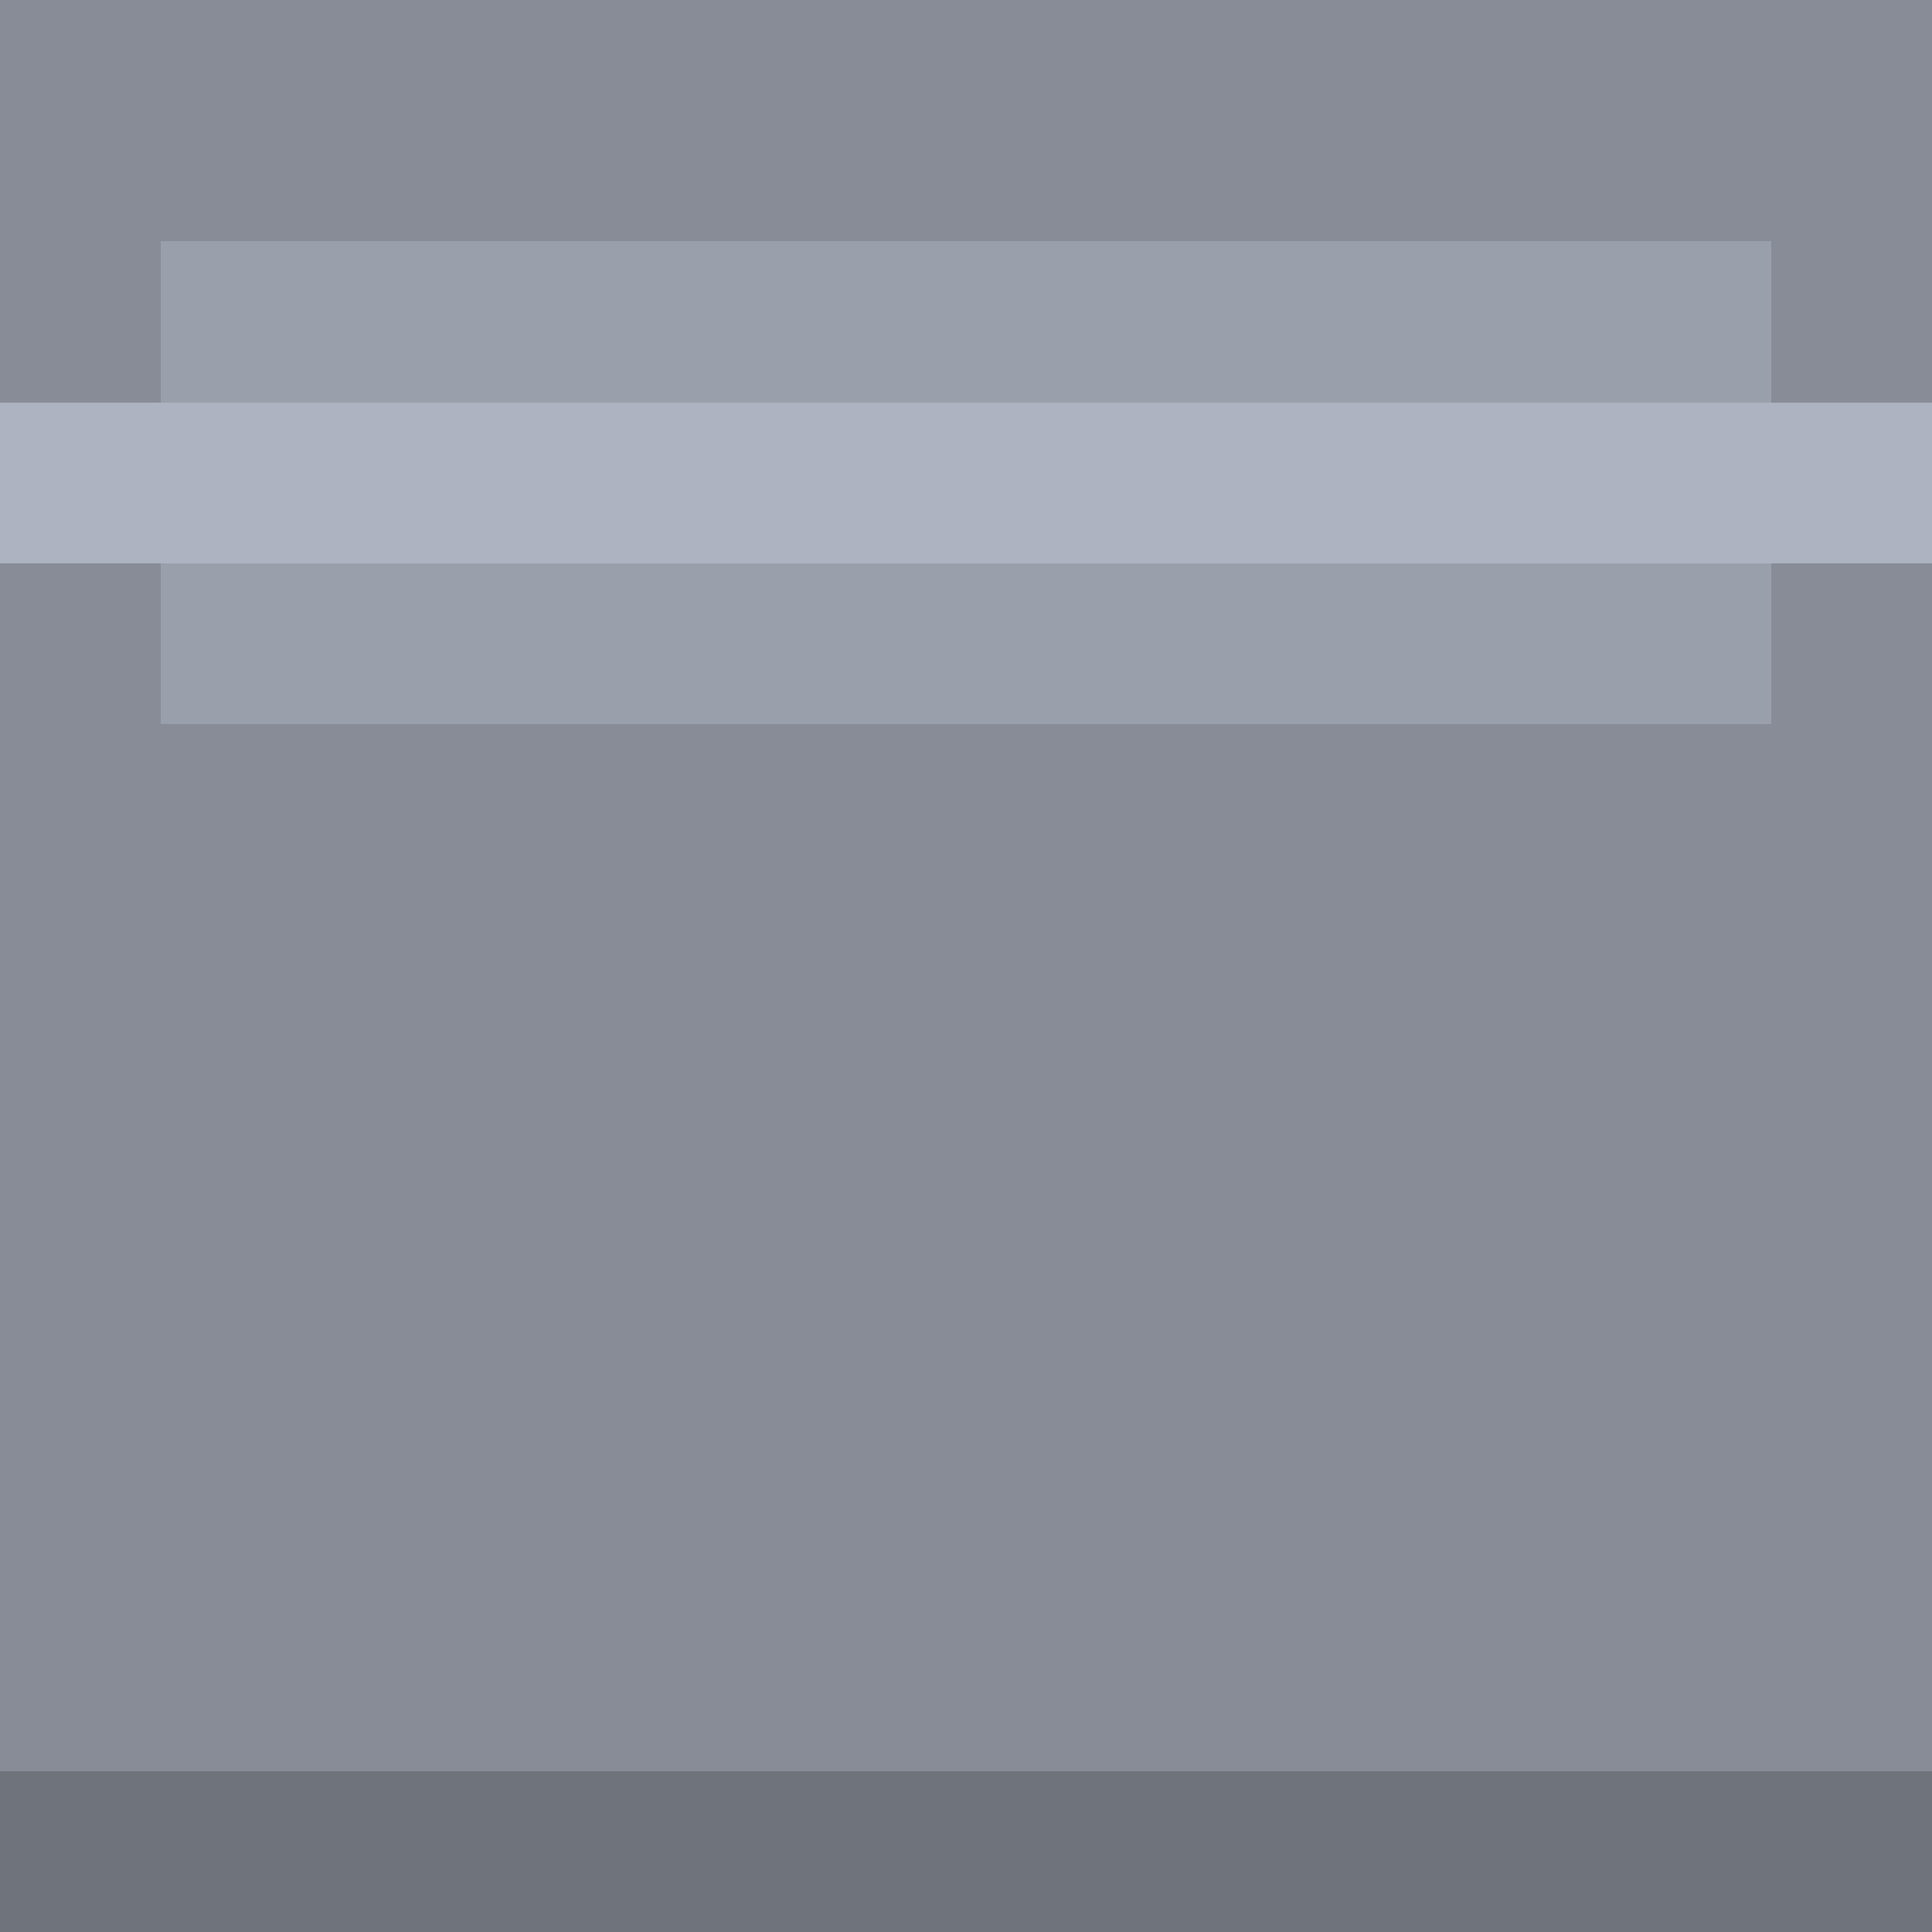
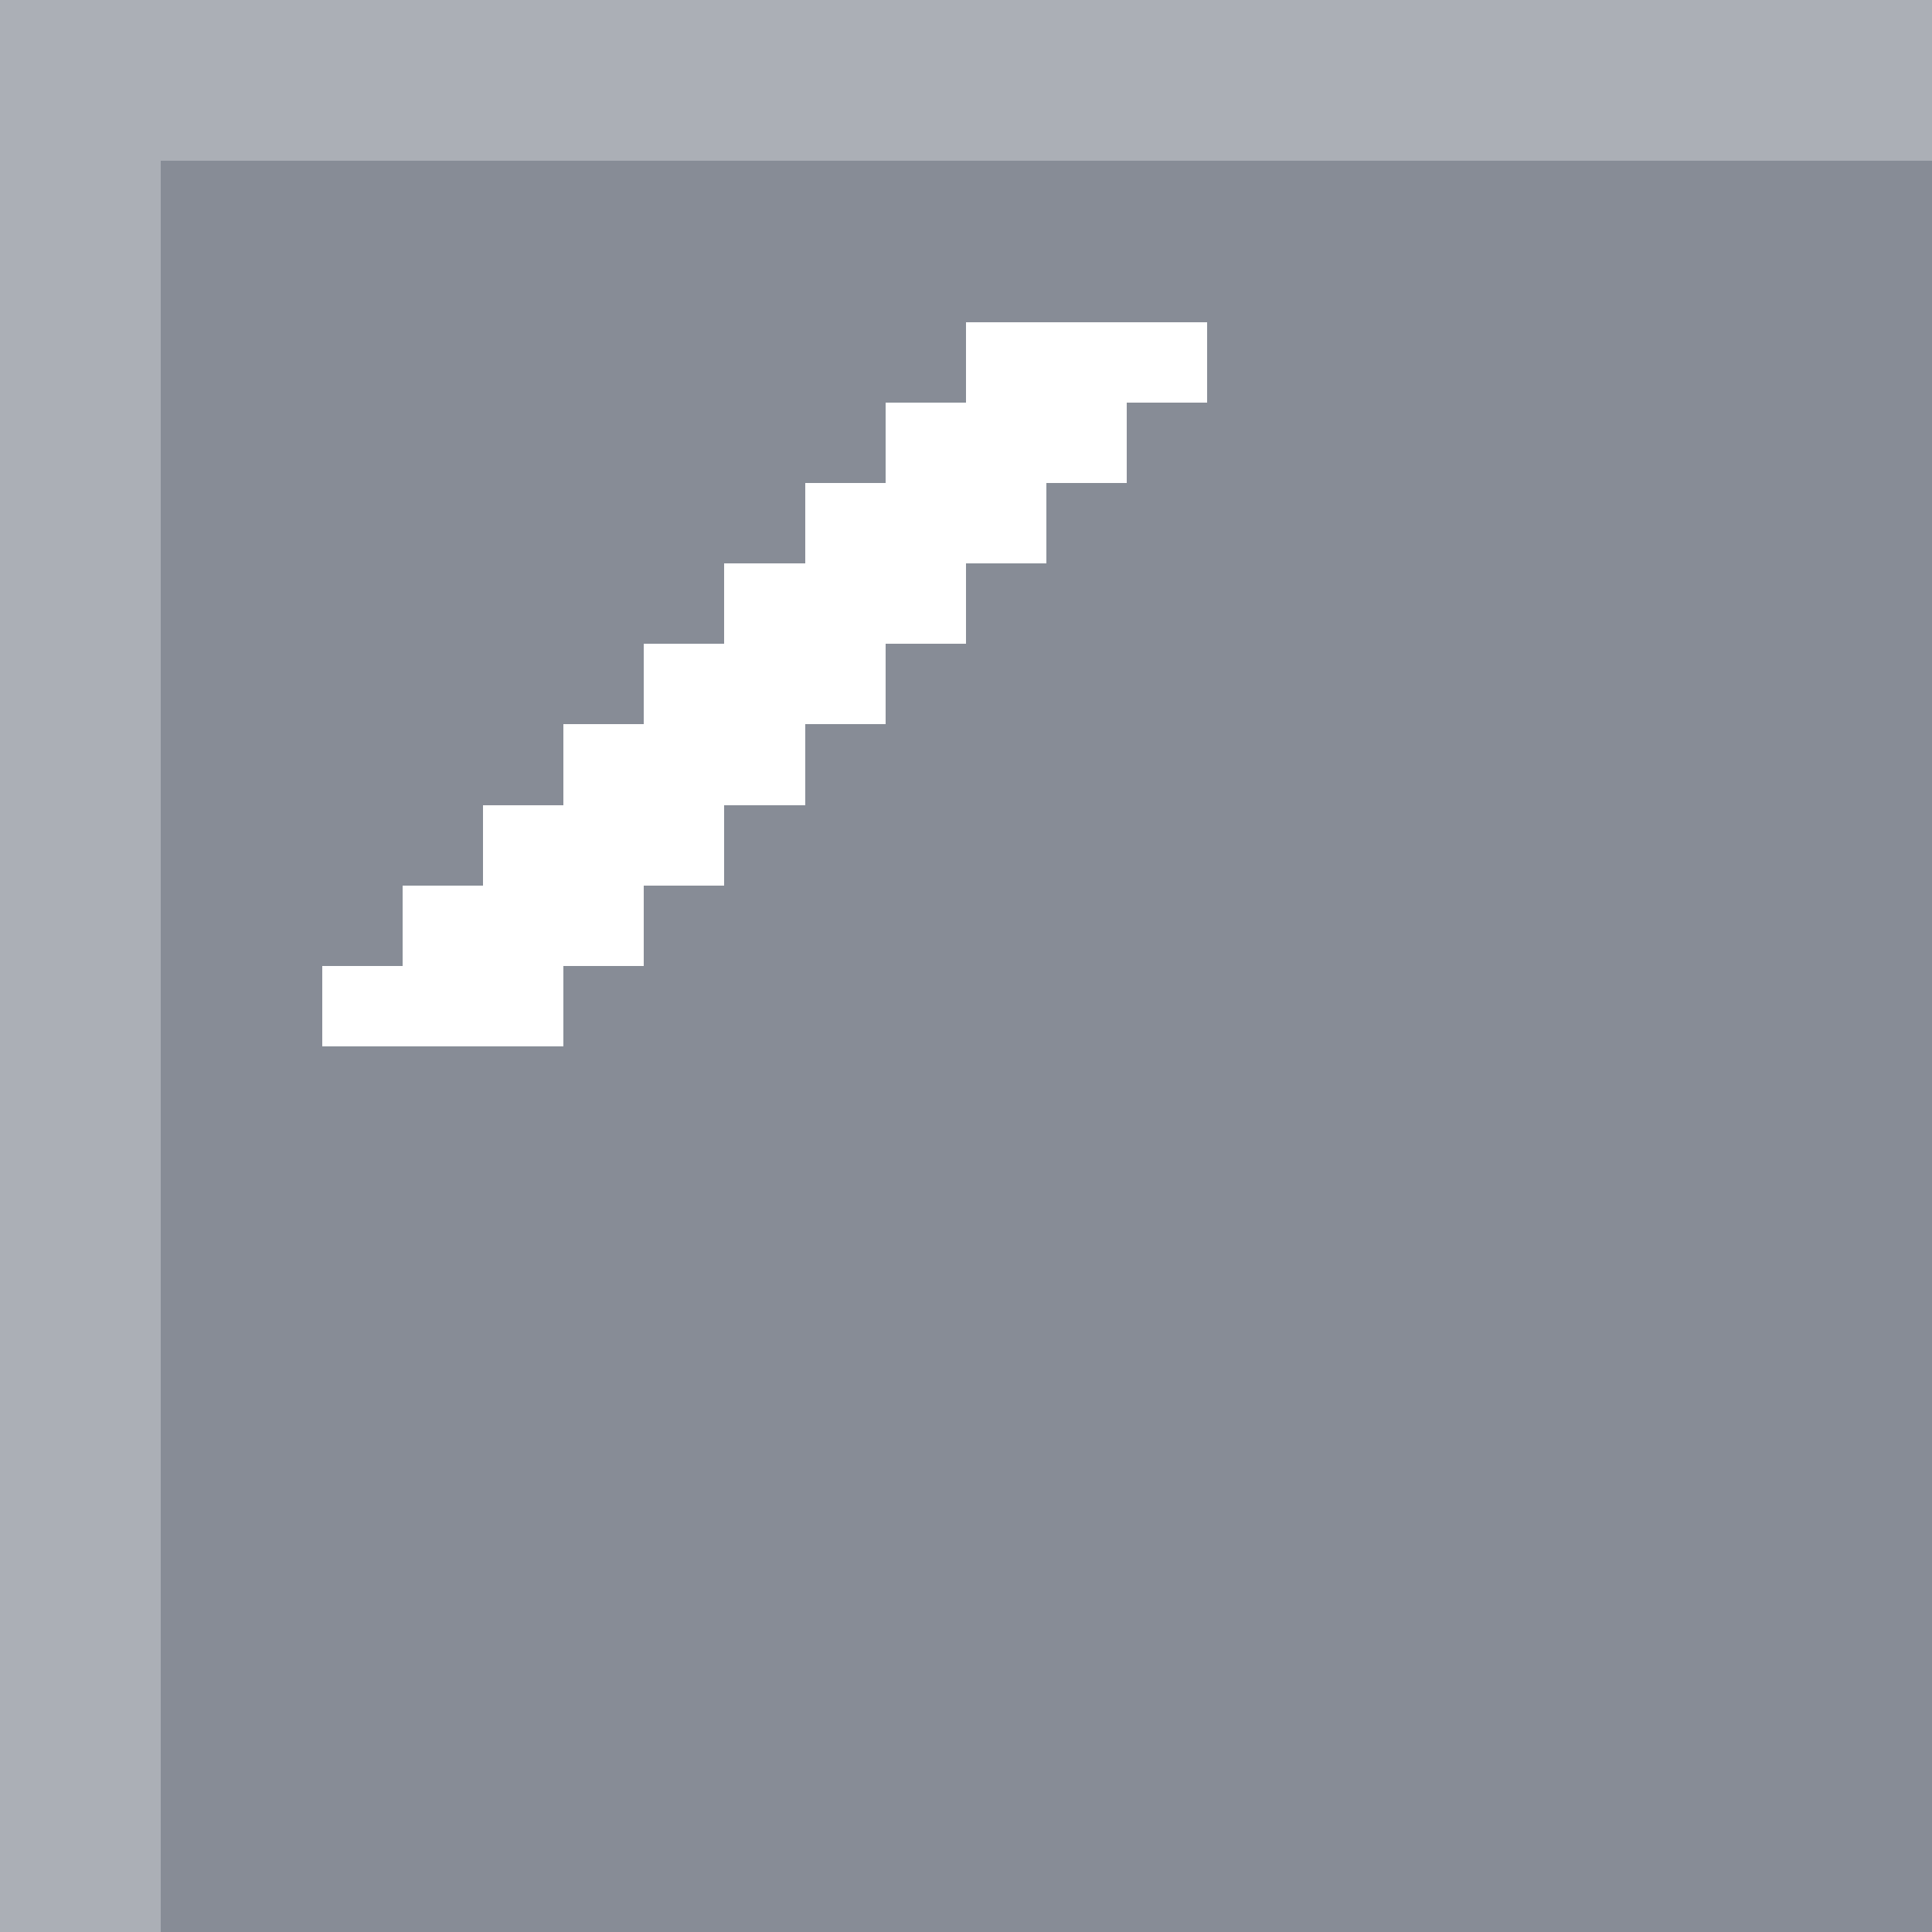
<svg xmlns="http://www.w3.org/2000/svg" width="24" height="24" viewBox="0 0 24 24" shape-rendering="crispEdges">
  <rect x="0" y="0" width="24" height="24" fill="#878c96" />
-   <rect x="2" y="3" width="20" height="2" fill="#9aa0ab" />
-   <rect x="0" y="5" width="24" height="2" fill="#adb3c0" />
-   <rect x="2" y="7" width="20" height="2" fill="#9aa0ab" />
-   <rect x="0" y="22" width="24" height="2" fill="#6e737c" />
+   <rect x="0" y="0" width="24" height="2" fill="#abafb6" />
+   <rect x="0" y="2" width="2" height="22" fill="#abafb6" />
+   <rect x="12" y="4" width="3" height="1" fill="#ffffff" />
+   <rect x="11" y="5" width="3" height="1" fill="#ffffff" />
+   <rect x="10" y="6" width="3" height="1" fill="#ffffff" />
+   <rect x="9" y="7" width="3" height="1" fill="#ffffff" />
+   <rect x="8" y="8" width="3" height="1" fill="#ffffff" />
+   <rect x="7" y="9" width="3" height="1" fill="#ffffff" />
+   <rect x="6" y="10" width="3" height="1" fill="#ffffff" />
+   <rect x="5" y="11" width="3" height="1" fill="#ffffff" />
+   <rect x="4" y="12" width="3" height="1" fill="#ffffff" />
</svg>
